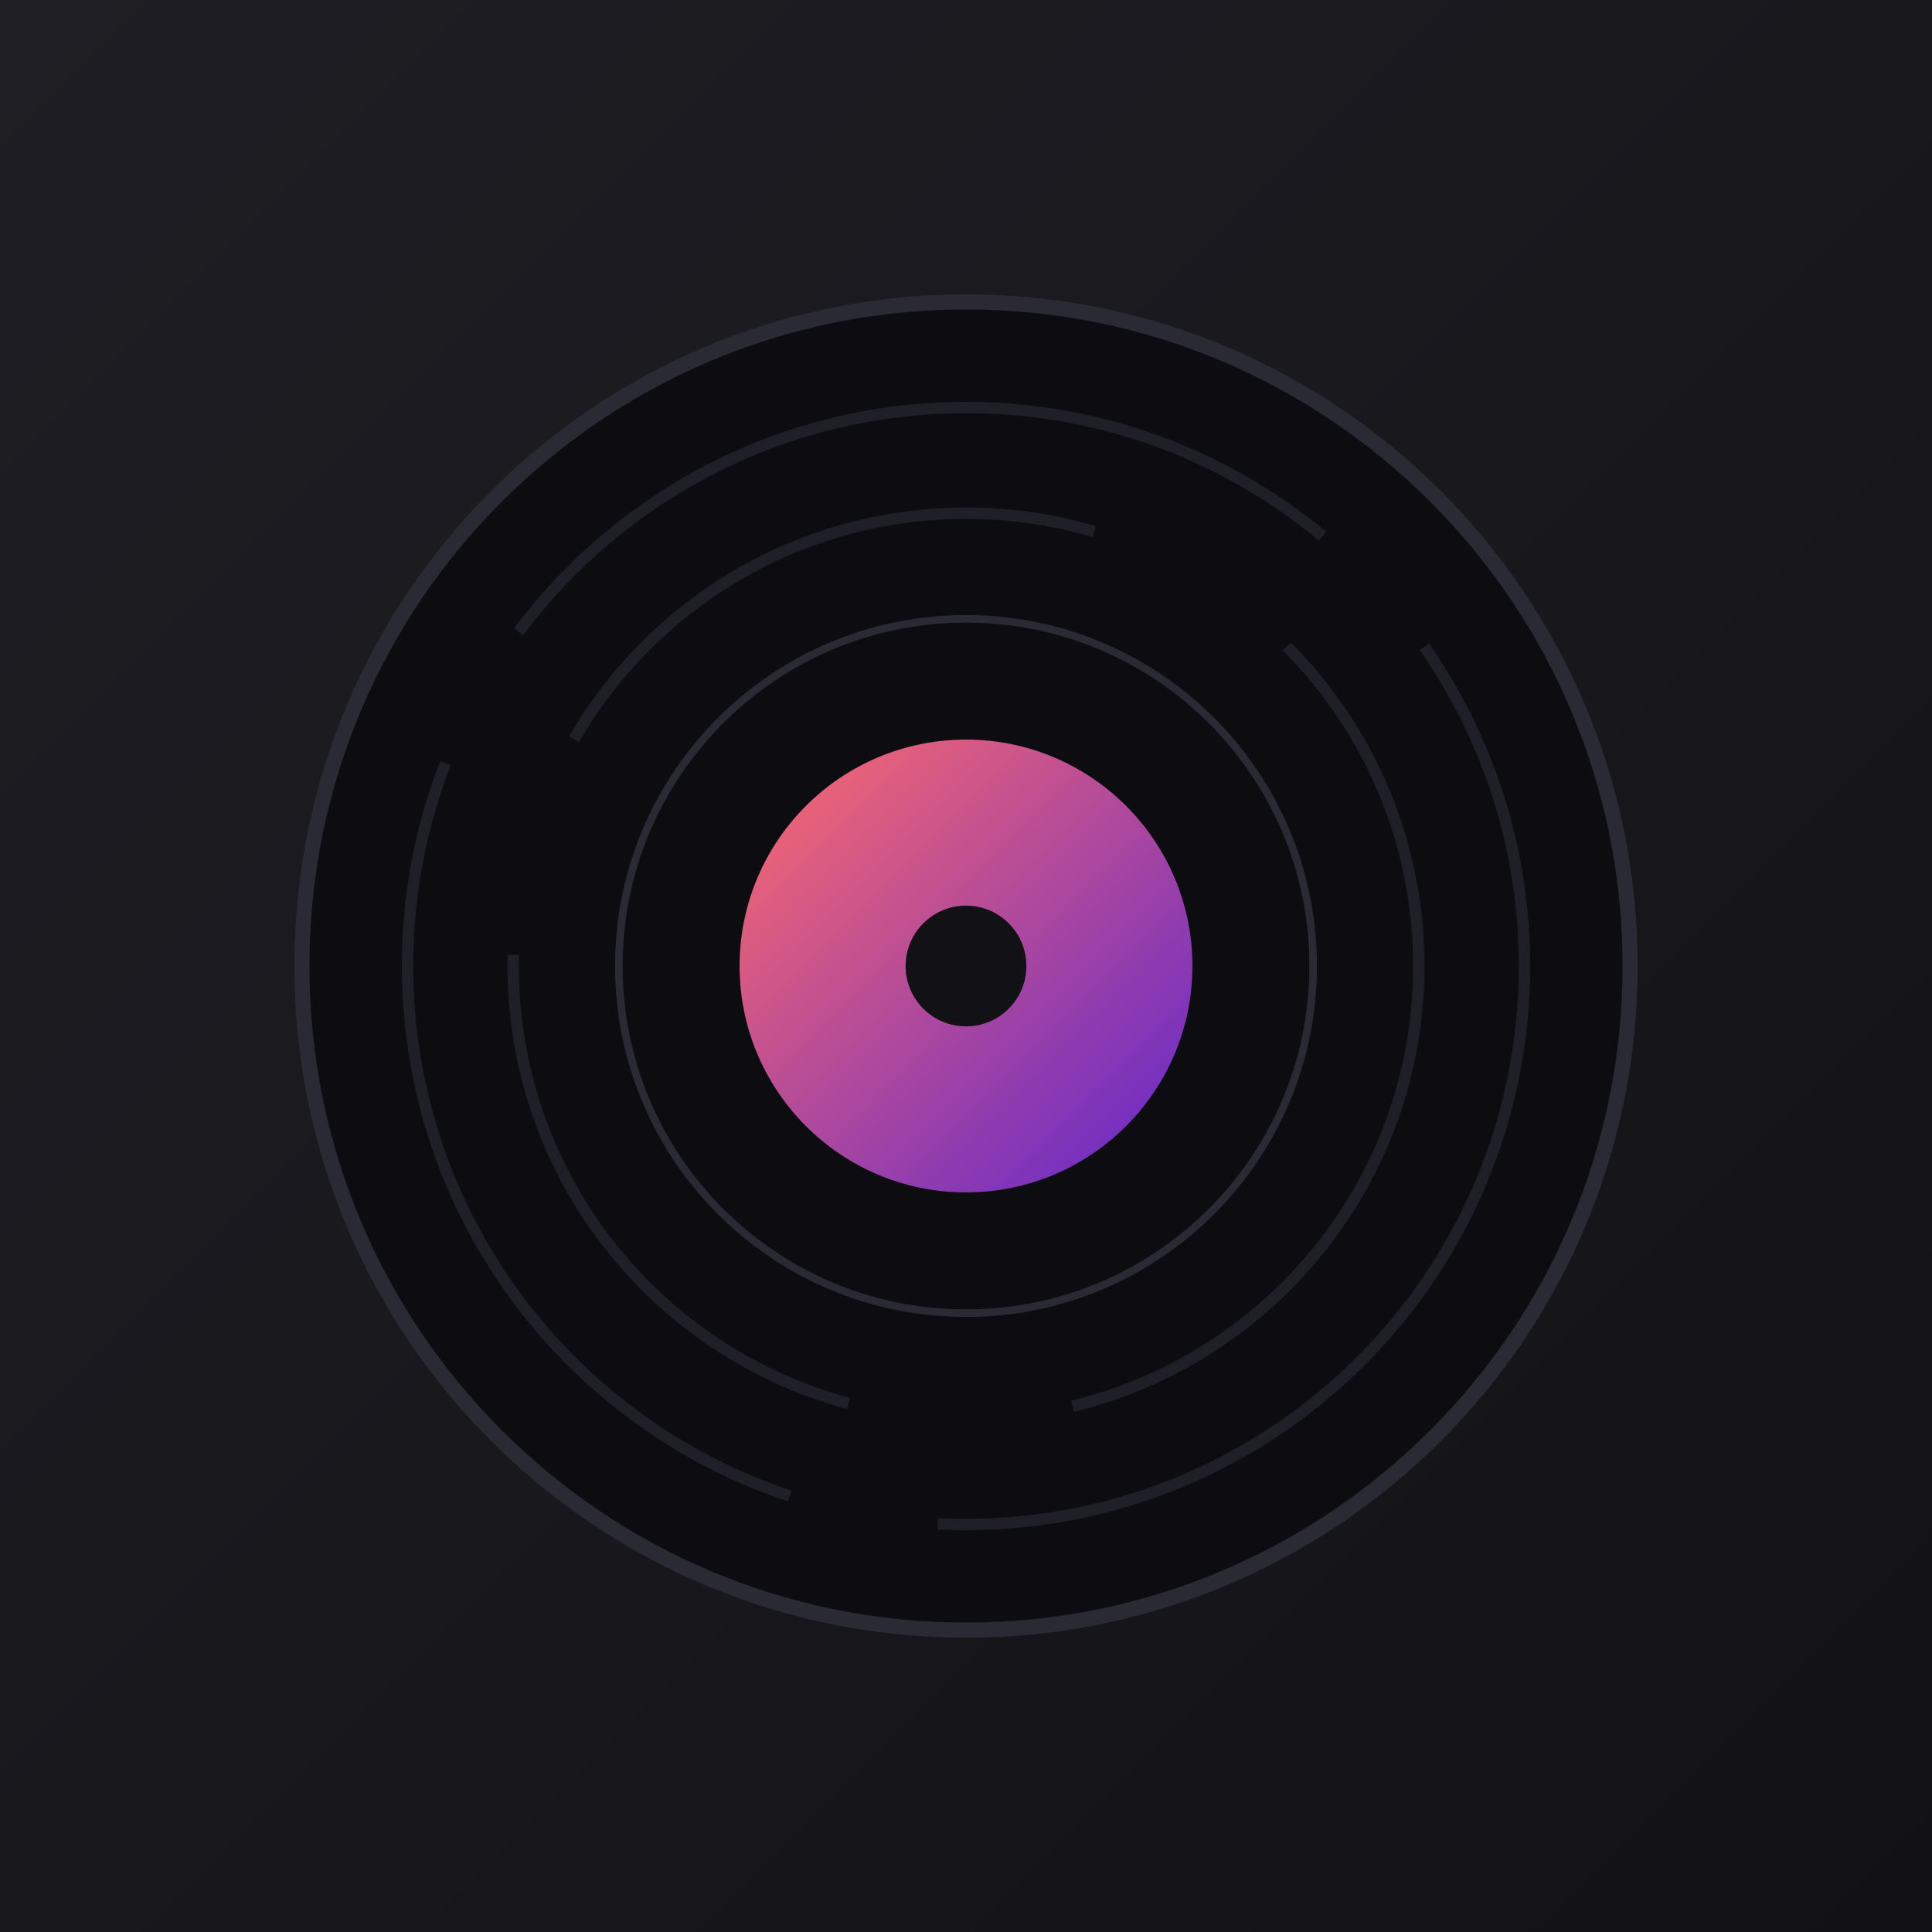
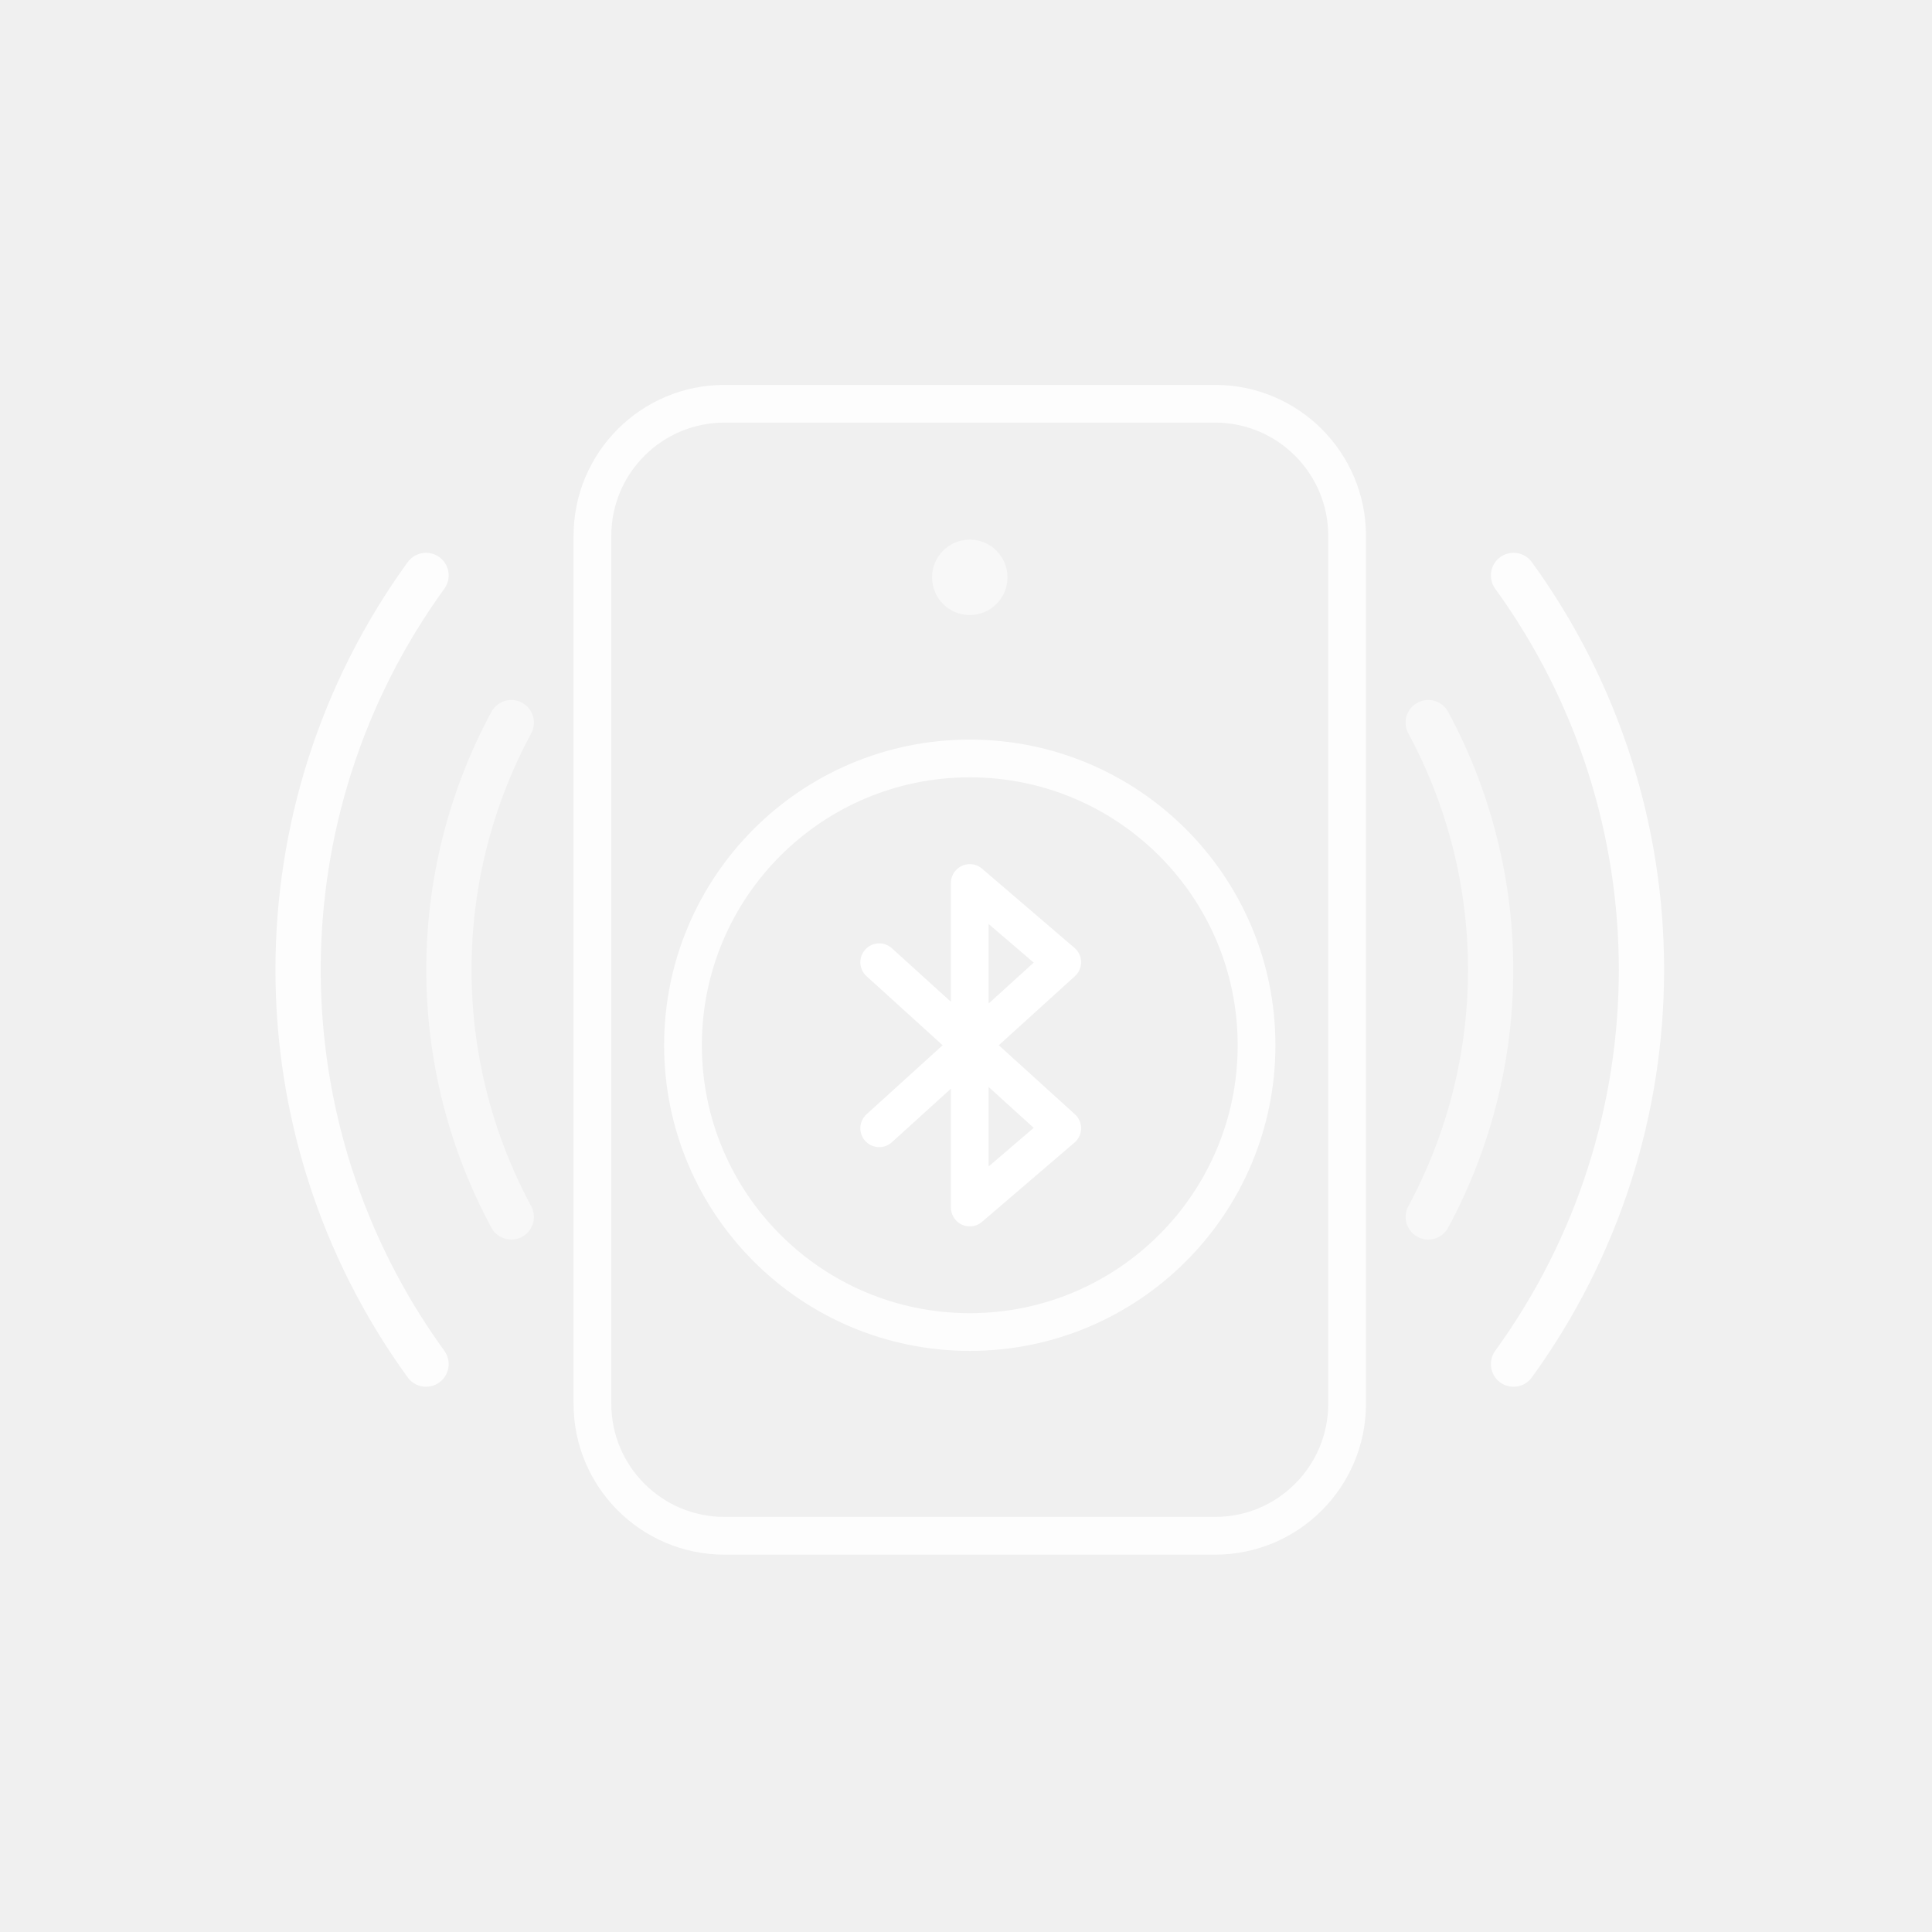
- <svg xmlns="http://www.w3.org/2000/svg" viewBox="0 0 256 256">
-   <defs>
-     <linearGradient id="bg-grad" x1="0%" y1="0%" x2="100%" y2="100%">
-       <stop offset="0%" stop-color="#1e1e24" />
-       <stop offset="100%" stop-color="#121216" />
-     </linearGradient>
-     <linearGradient id="accent-grad" x1="0%" y1="0%" x2="100%" y2="100%">
-       <stop offset="0%" stop-color="#ff6b6b" />
-       <stop offset="100%" stop-color="#5f27cd" />
-     </linearGradient>
-   </defs>
-   <rect width="256" height="256" fill="url(#bg-grad)" />
-   <circle cx="128" cy="128" r="88" fill="#0d0d11" stroke="#2a2a35" stroke-width="2" />
-   <circle cx="128" cy="128" r="74" fill="none" stroke="#1f1f27" stroke-width="1.5" stroke-dasharray="120 20" />
-   <circle cx="128" cy="128" r="60" fill="none" stroke="#1f1f27" stroke-width="1.5" stroke-dasharray="80 30" />
-   <circle cx="128" cy="128" r="46" fill="none" stroke="#2a2a35" stroke-width="1" />
-   <circle cx="128" cy="128" r="30" fill="url(#accent-grad)" />
-   <circle cx="128" cy="128" r="8" fill="#121216" />
+ <svg xmlns="http://www.w3.org/2000/svg" viewBox="0 0 512 512" width="512" height="512" fill="none">
+   <rect class="phone-frame" x="157" y="107" width="200" height="300" rx="35" stroke="#FFFFFF" stroke-opacity="0.863" stroke-width="10" />
+   <circle class="speaker-dot" cx="257" cy="153" r="10" fill="#FFFFFF" fill-opacity="0.51" />
+   <circle class="bluetooth-ring" cx="257" cy="277" r="76" stroke="#FFFFFF" stroke-opacity="0.863" stroke-width="10" />
+   <path class="bluetooth-symbol" d="M 233 255 L 281.5 299 L 257 320 L 257 234 L 281.5 255 L 233 299" stroke="#FFFFFF" stroke-opacity="1" stroke-width="10" stroke-linecap="round" stroke-linejoin="round" />
+   <path class="wave-inner" d="M 135.5 191.5 A 138 138 0 0 0 135.5 322.5" stroke="#FFFFFF" stroke-opacity="0.51" stroke-width="12" stroke-linecap="round" />
+   <path class="wave-outer" d="M 112.9 152.5 A 178 178 0 0 0 112.9 361.5" stroke="#FFFFFF" stroke-opacity="0.863" stroke-width="12" stroke-linecap="round" />
+   <path class="wave-inner" d="M 378.5 191.5 A 138 138 0 0 1 378.5 322.5" stroke="#FFFFFF" stroke-opacity="0.51" stroke-width="12" stroke-linecap="round" />
+   <path class="wave-outer" d="M 401.1 152.5 A 178 178 0 0 1 401.1 361.5" stroke="#FFFFFF" stroke-opacity="0.863" stroke-width="12" stroke-linecap="round" />
</svg>
